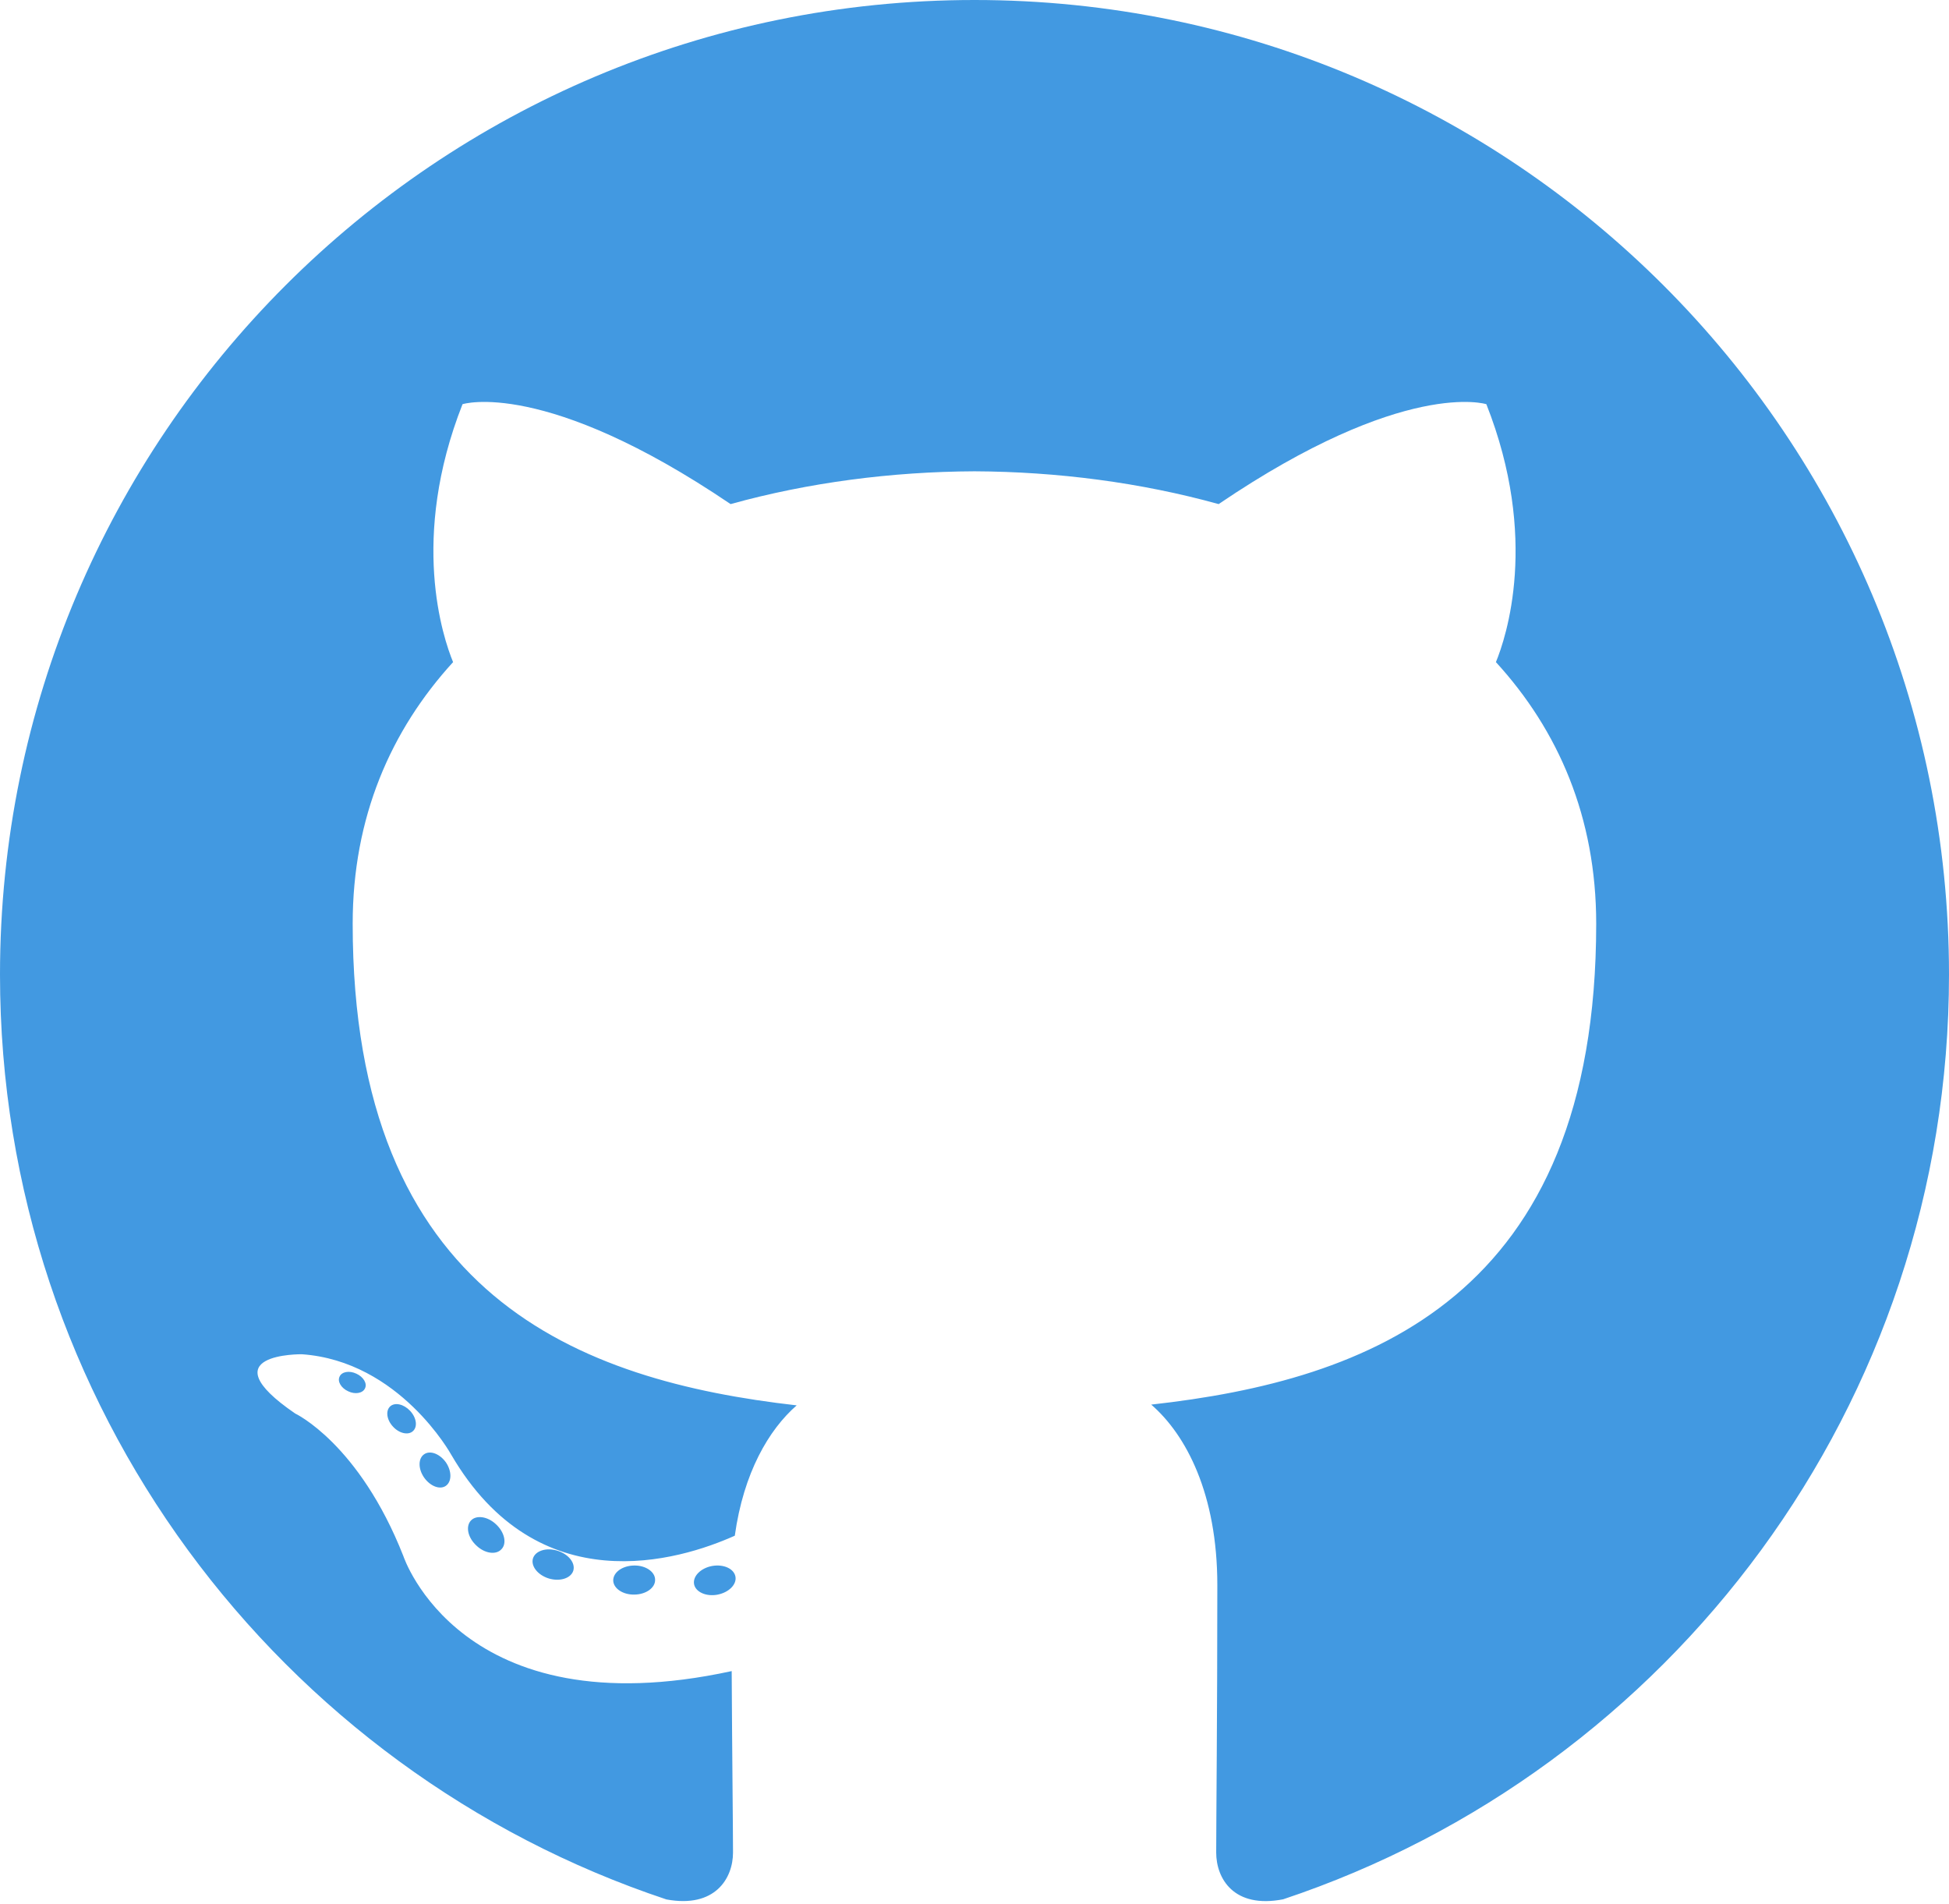
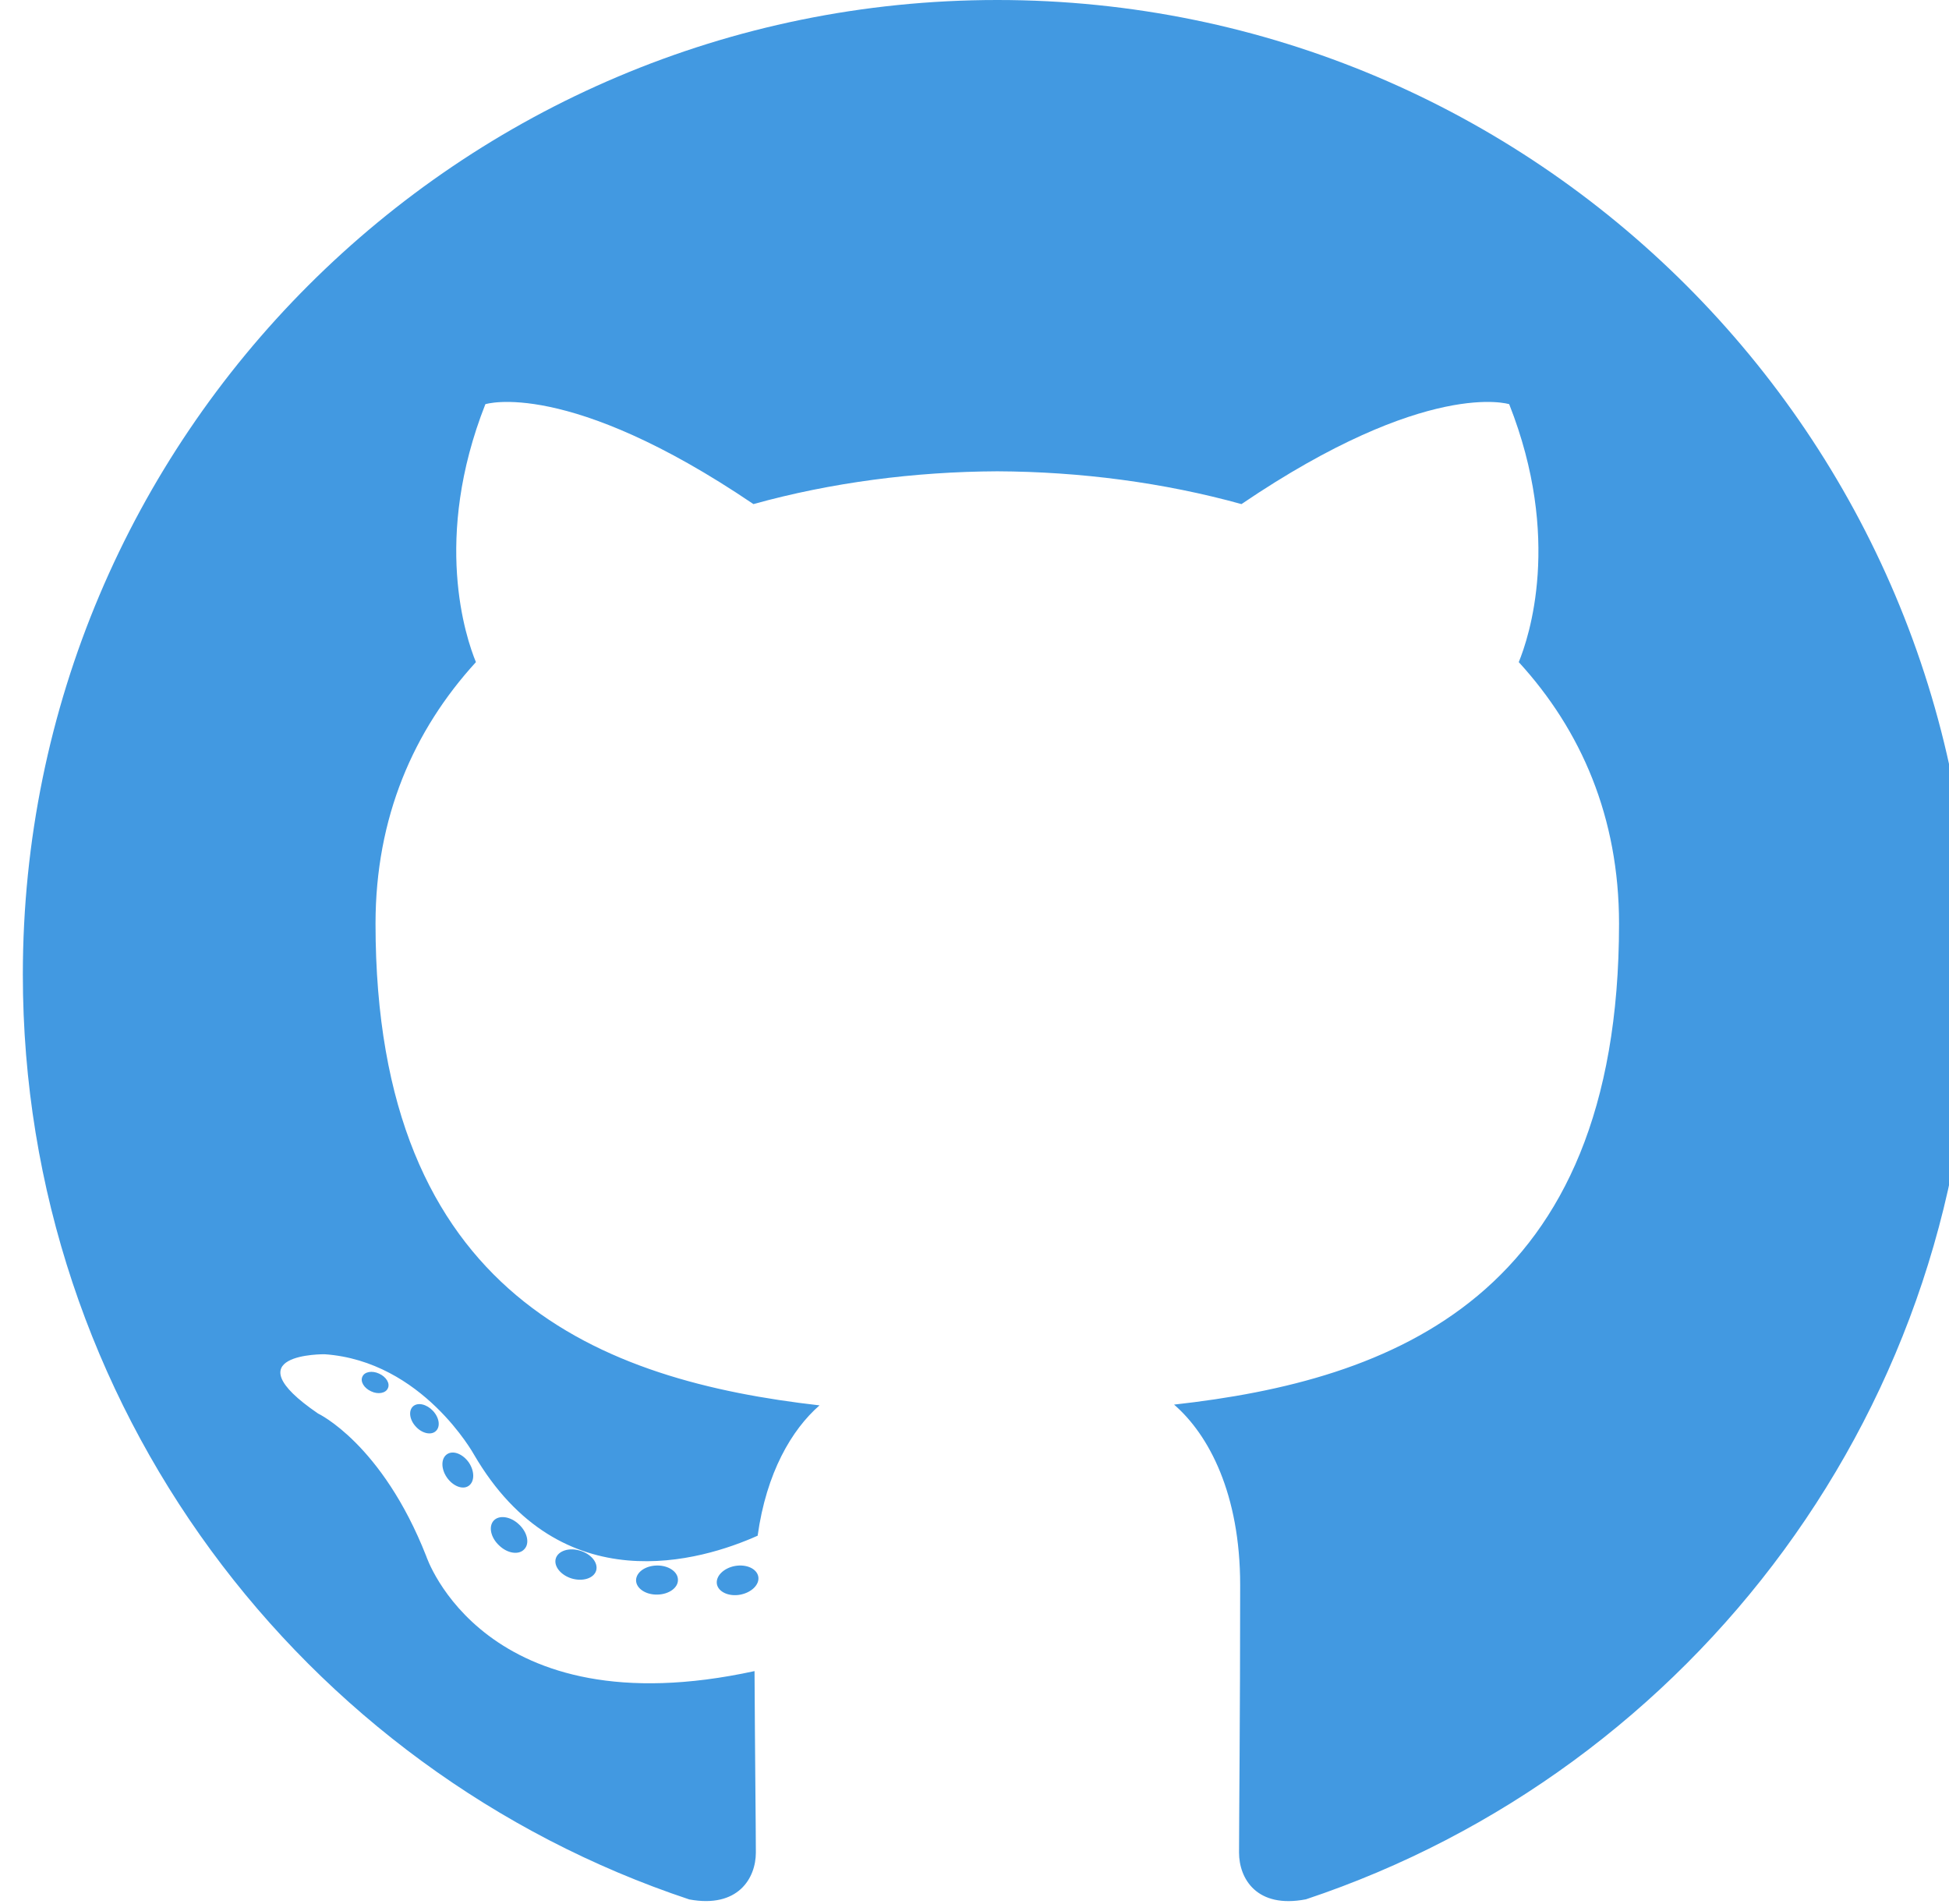
- <svg xmlns="http://www.w3.org/2000/svg" width="256px" height="250px" viewBox="0 0 256 250" version="1.1" preserveAspectRatio="xMidYMid">
+ <svg xmlns="http://www.w3.org/2000/svg" width="256px" height="250px" viewBox="0 0 250 250" version="1.1" preserveAspectRatio="xMidYMid">
  <g>
    <path d="M128.001,0 C57.317,0 0,57.307 0,128.001 C0,184.555 36.676,232.536 87.535,249.461 C93.932,250.646 96.281,246.684 96.281,243.303 C96.281,240.251 96.162,230.168 96.107,219.472 C60.497,227.215 52.983,204.37 52.983,204.37 C47.16,189.575 38.77,185.641 38.77,185.641 C27.157,177.696 39.646,177.859 39.646,177.859 C52.499,178.762 59.267,191.05 59.267,191.05 C70.684,210.618 89.212,204.961 96.516,201.69 C97.665,193.418 100.982,187.771 104.643,184.574 C76.212,181.338 46.325,170.362 46.325,121.316 C46.325,107.341 51.325,95.922 59.513,86.958 C58.184,83.734 53.803,70.716 60.753,53.084 C60.753,53.084 71.502,49.644 95.963,66.205 C106.173,63.369 117.123,61.947 128.001,61.898 C138.879,61.947 149.838,63.369 160.067,66.205 C184.498,49.644 195.232,53.084 195.232,53.084 C202.199,70.716 197.816,83.734 196.487,86.958 C204.694,95.922 209.66,107.341 209.66,121.316 C209.66,170.479 179.716,181.304 151.213,184.473 C155.804,188.445 159.895,196.235 159.895,208.177 C159.895,225.303 159.747,239.087 159.747,243.303 C159.747,246.71 162.051,250.701 168.539,249.444 C219.37,232.5 256,184.536 256,128.001 C256,57.307 198.691,0 128.001,0 Z M47.941,182.34 C47.659,182.976 46.658,183.167 45.747,182.73 C44.818,182.313 44.297,181.446 44.598,180.808 C44.873,180.153 45.876,179.97 46.802,180.409 C47.733,180.827 48.263,181.702 47.941,182.34 Z M54.237,187.958 C53.626,188.524 52.433,188.261 51.623,187.367 C50.786,186.475 50.629,185.281 51.248,184.707 C51.878,184.141 53.035,184.406 53.874,185.298 C54.712,186.201 54.875,187.386 54.237,187.958 Z M58.556,195.146 C57.772,195.691 56.49,195.18 55.697,194.042 C54.913,192.904 54.913,191.539 55.714,190.992 C56.509,190.445 57.772,190.937 58.575,192.067 C59.357,193.224 59.357,194.589 58.556,195.146 Z M65.861,203.471 C65.16,204.245 63.665,204.037 62.572,202.982 C61.452,201.949 61.141,200.485 61.845,199.711 C62.555,198.935 64.058,199.153 65.16,200.201 C66.27,201.231 66.61,202.706 65.861,203.471 Z M75.303,206.282 C74.993,207.284 73.554,207.74 72.104,207.314 C70.656,206.875 69.709,205.701 70.001,204.688 C70.302,203.679 71.748,203.204 73.208,203.66 C74.654,204.096 75.604,205.262 75.303,206.282 Z M86.047,207.474 C86.083,208.529 84.854,209.405 83.332,209.424 C81.801,209.458 80.563,208.603 80.546,207.565 C80.546,206.499 81.748,205.632 83.279,205.606 C84.801,205.577 86.047,206.424 86.047,207.474 Z M96.602,207.069 C96.784,208.099 95.727,209.157 94.215,209.439 C92.73,209.71 91.354,209.074 91.165,208.053 C90.981,206.997 92.058,205.939 93.541,205.666 C95.055,205.403 96.409,206.022 96.602,207.069 Z" fill="#4299e1" />
  </g>
</svg>
